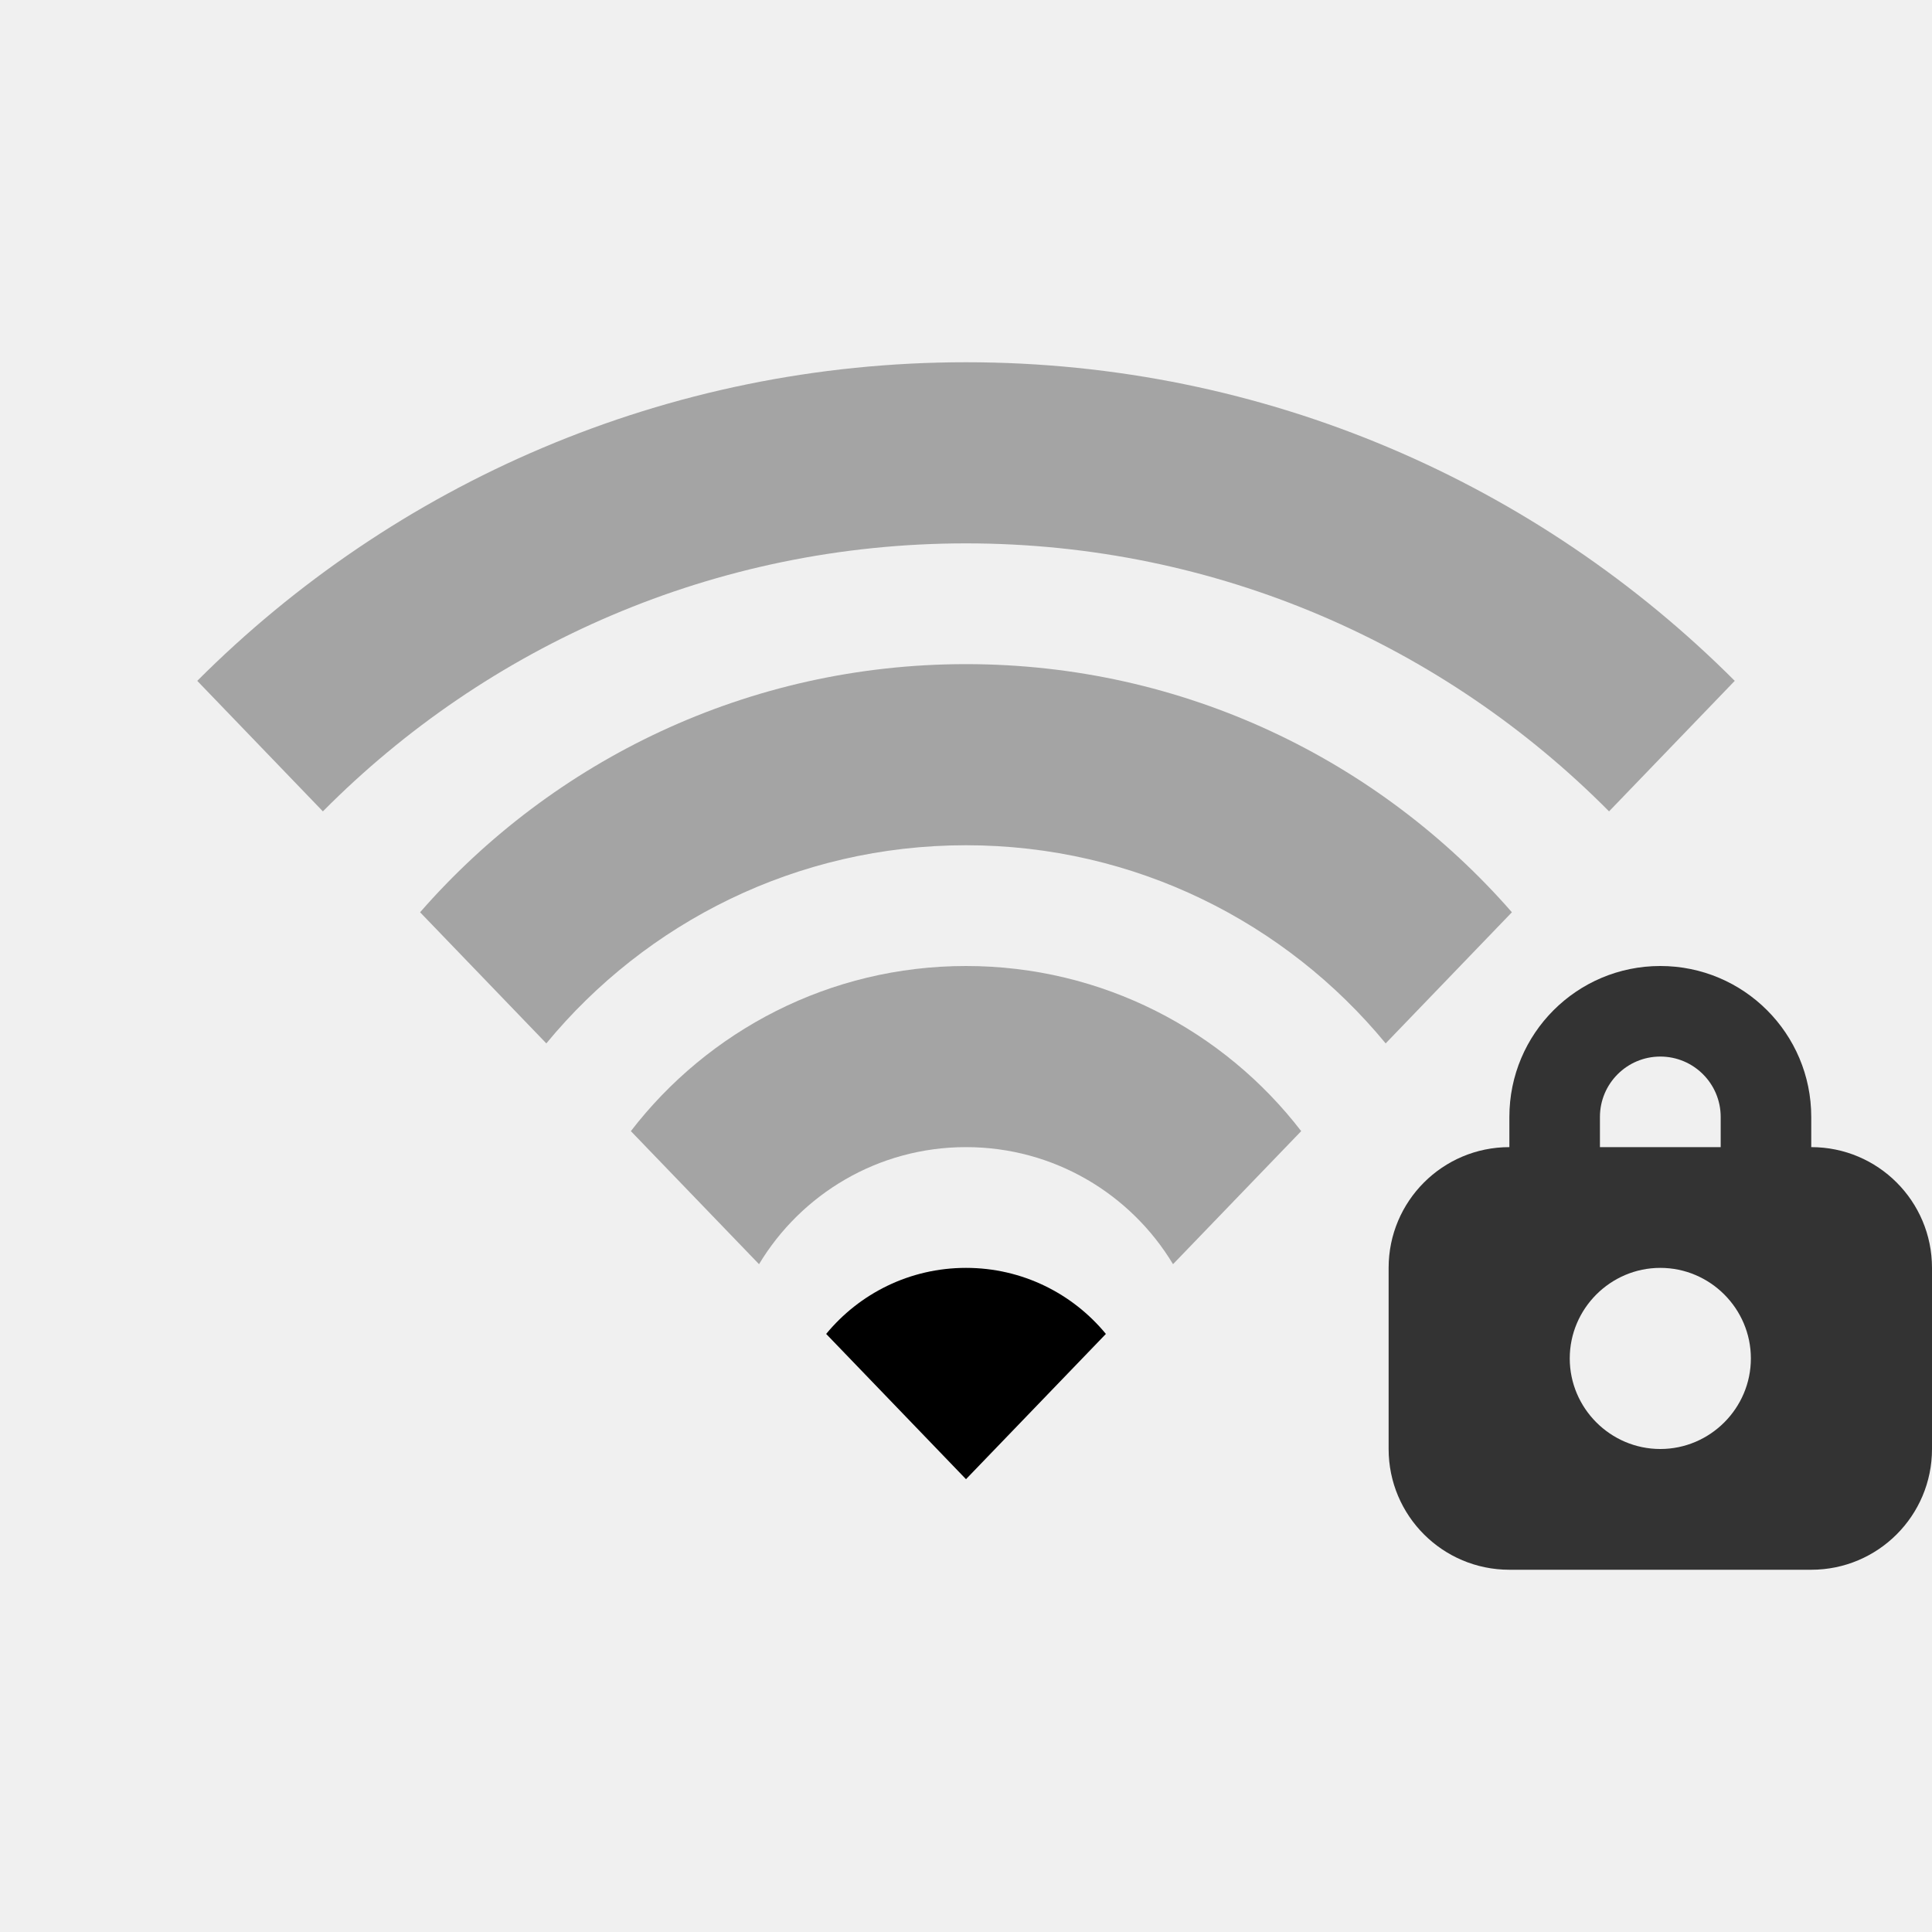
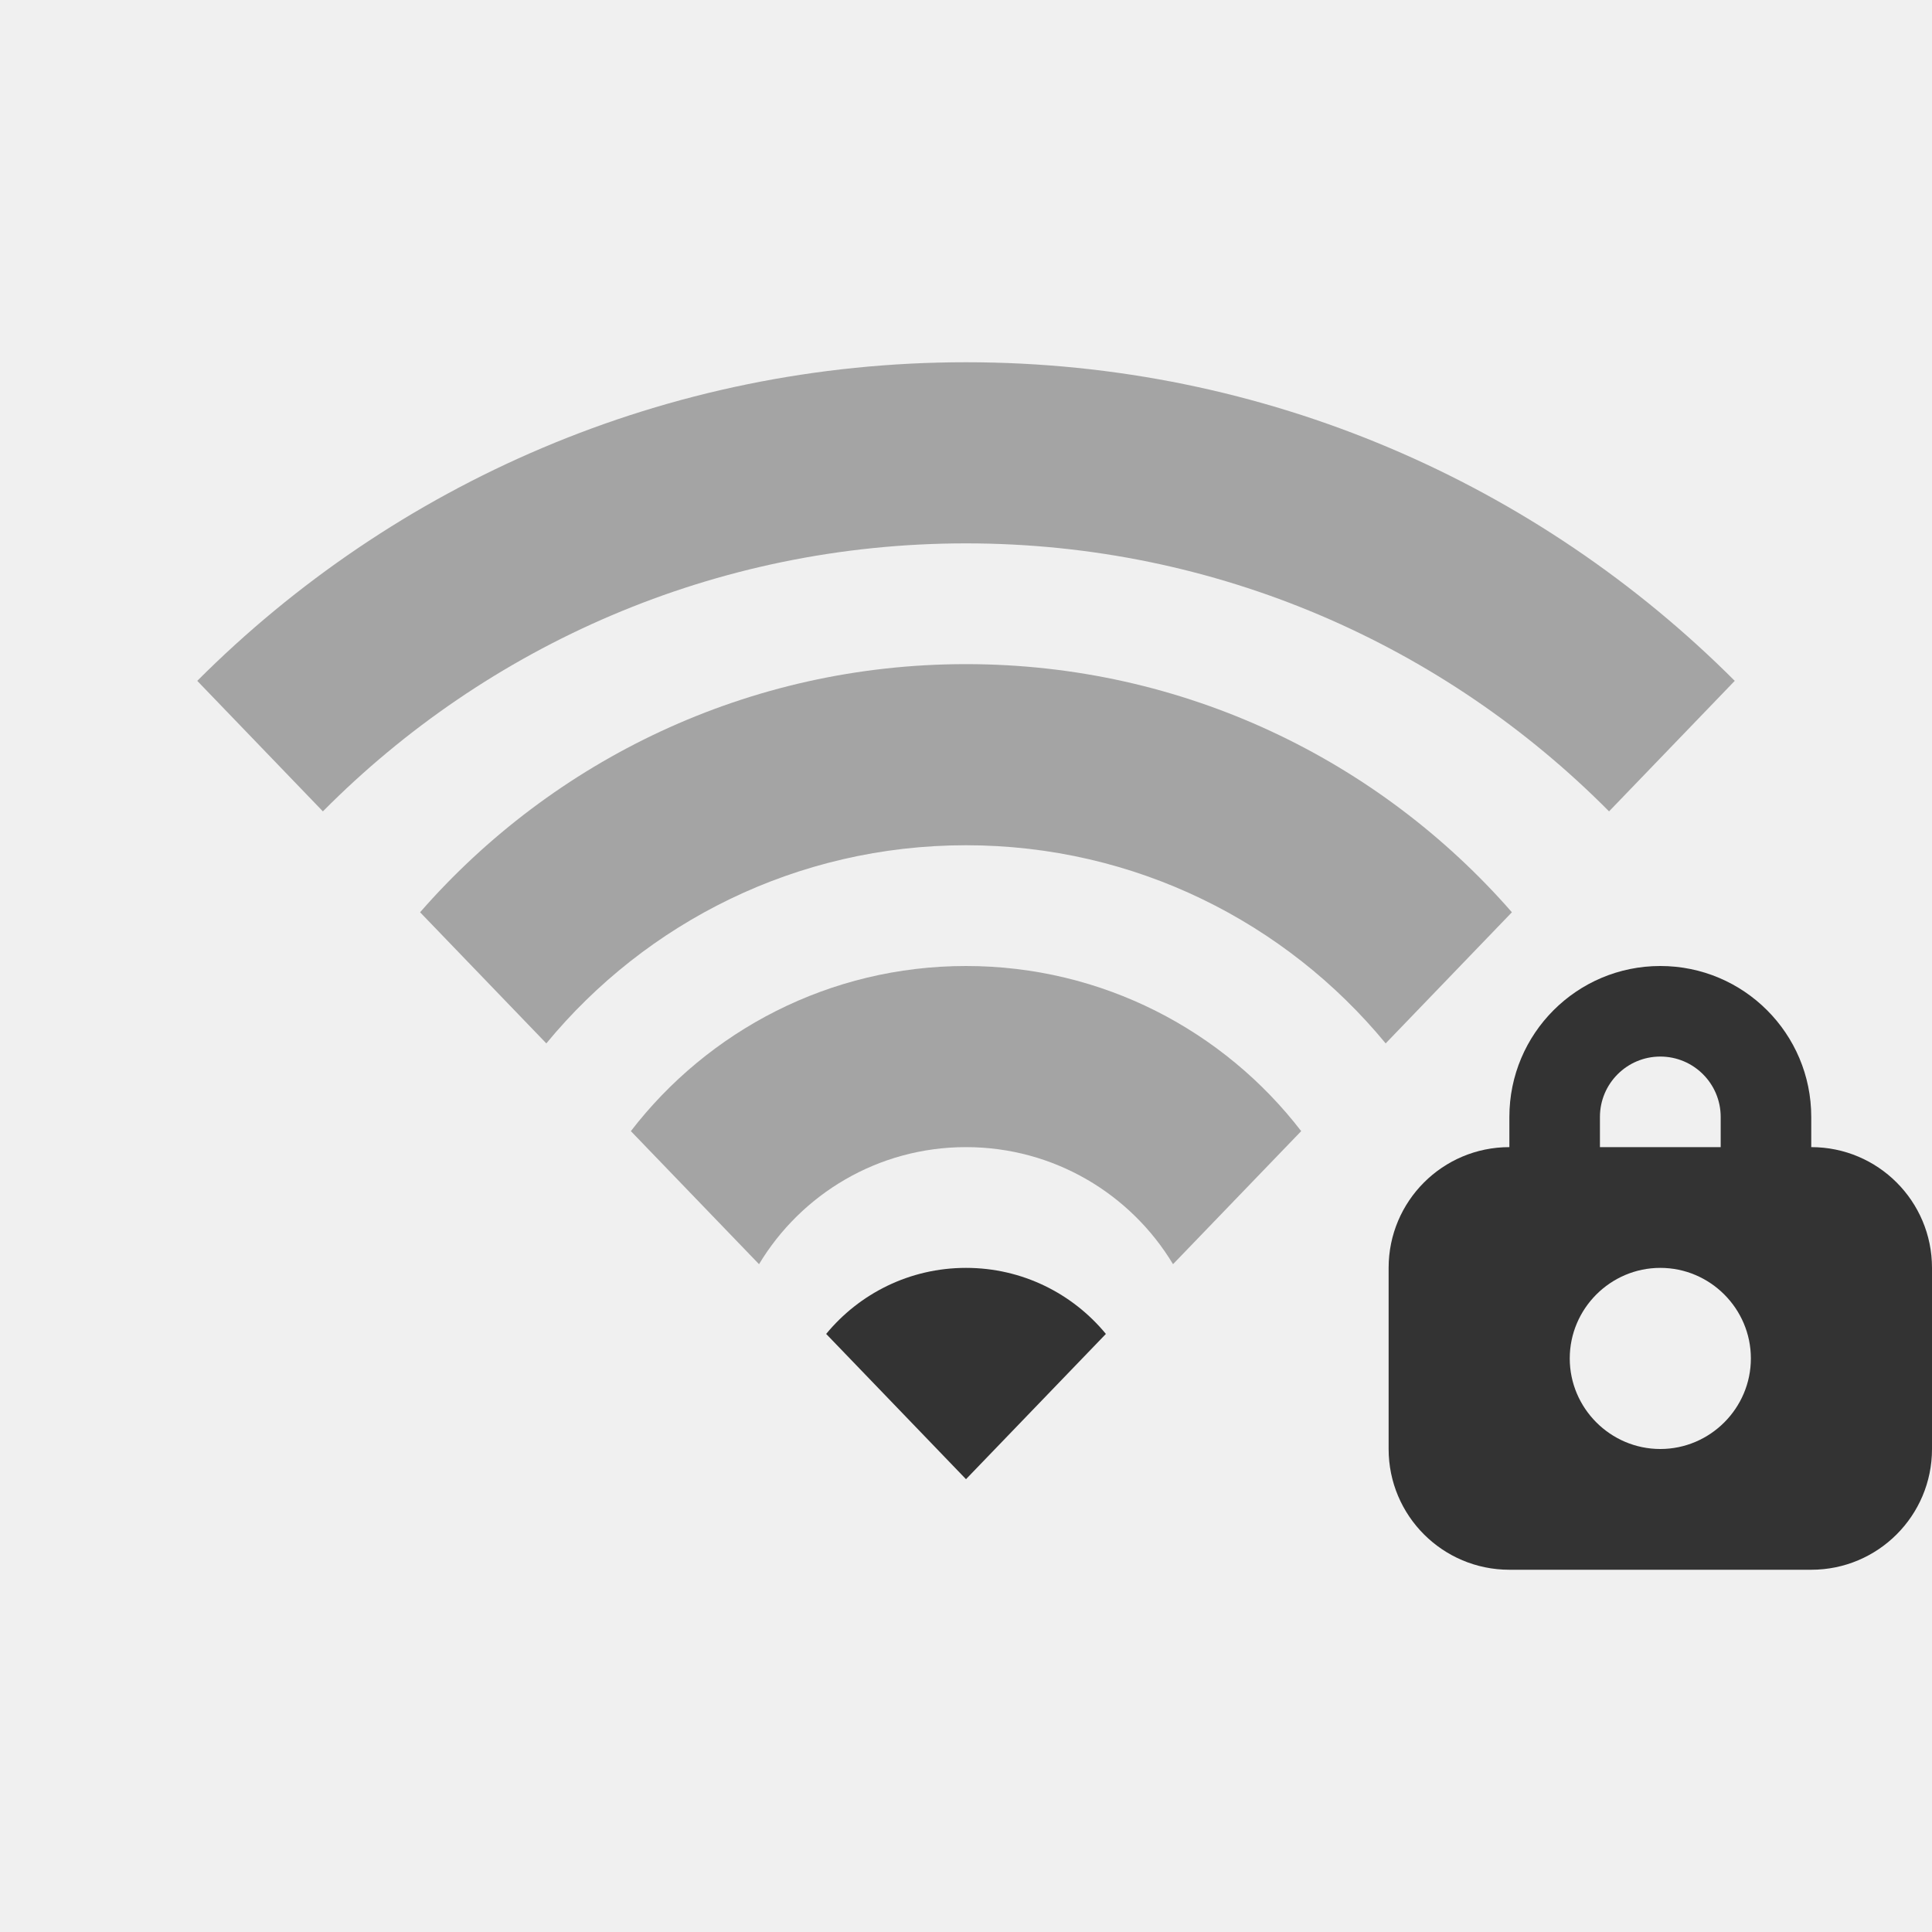
- <svg xmlns="http://www.w3.org/2000/svg" width="32" height="32" viewBox="0 0 32 32" fill="none">
-   <g clip-path="url(#clip0_6455_260553)">
-     <path fill-rule="evenodd" clip-rule="evenodd" d="M32 21C32 19.895 31.105 19 30 19V18.5C30 17.119 28.881 16 27.5 16C26.119 16 25 17.119 25 18.5V19C23.895 19 23 19.895 23 21V24C23 25.105 23.895 26 25 26H30C31.105 26 32 25.105 32 24V21ZM28.5 18.5V19H26.5V18.5C26.5 17.948 26.948 17.5 27.5 17.5C28.052 17.5 28.5 17.948 28.5 18.5ZM27.5 21C28.325 21 29 21.675 29 22.5C29 23.325 28.325 24 27.5 24C26.675 24 26 23.325 26 22.5C26 21.675 26.675 21 27.5 21Z" fill="#333333" />
-     <path opacity="0.4" d="M26.651 13.439C23.933 10.698 20.165 9 16 9C11.835 9 8.066 10.698 5.348 13.439L3.267 11.277C6.524 8.017 11.027 6 16 6C20.973 6 25.475 8.017 28.733 11.277L26.651 13.439Z" fill="#333333" />
-     <path opacity="0.4" d="M9.049 17.282C10.7 15.278 13.201 14 16 14C18.799 14 21.3 15.278 22.951 17.282L25.042 15.11C22.842 12.591 19.607 11 16 11C12.393 11 9.158 12.591 6.958 15.11L9.049 17.282Z" fill="#333333" />
-     <path opacity="0.4" d="M12.572 20.939C13.271 19.777 14.545 19 16 19C17.456 19 18.73 19.777 19.429 20.939L21.552 18.735C20.272 17.072 18.261 16 16 16C13.74 16 11.729 17.072 10.449 18.735L12.572 20.939Z" fill="#333333" />
-     <path d="M13.684 22.094L16 24.5L18.317 22.094C17.767 21.426 16.933 21 16 21C15.067 21 14.234 21.426 13.684 22.094Z" fill="black" />
-   </g>
-   <defs>
-     <clipPath id="clip0_6455_260553">
-       <rect width="32" height="32" fill="white" />
-     </clipPath>
-   </defs>
+ <svg xmlns="http://www.w3.org/2000/svg" viewBox="0 0 32 32" fill="none">
+   <path d="M32 21C32 19.895 31.105 19 30 19V18.5C30 17.119 28.881 16 27.5 16C26.119 16 25 17.119 25 18.5V19C23.895 19 23 19.895 23 21V24C23 25.105 23.895 26 25 26H30C31.105 26 32 25.105 32 24V21ZM28.5 18.5V19H26.5V18.5C26.5 17.948 26.948 17.5 27.5 17.5C28.052 17.5 28.5 17.948 28.5 18.5ZM27.5 21C28.325 21 29 21.675 29 22.5C29 23.325 28.325 24 27.5 24C26.675 24 26 23.325 26 22.5C26 21.675 26.675 21 27.5 21Z" fill="#333333" />
+   <path opacity="0.4" d="M26.651 13.439C23.933 10.698 20.165 9 16 9C11.835 9 8.066 10.698 5.348 13.439L3.267 11.277C6.524 8.017 11.027 6 16 6C20.973 6 25.475 8.017 28.733 11.277L26.651 13.439Z" fill="#333333" />
+   <path opacity="0.4" d="M9.049 17.282C10.7 15.278 13.201 14 16 14C18.799 14 21.3 15.278 22.951 17.282L25.042 15.11C22.842 12.591 19.607 11 16 11C12.393 11 9.158 12.591 6.958 15.11L9.049 17.282Z" fill="#333333" />
+   <path opacity="0.4" d="M12.572 20.939C13.271 19.777 14.545 19 16 19C17.456 19 18.73 19.777 19.429 20.939L21.552 18.735C20.272 17.072 18.261 16 16 16C13.74 16 11.729 17.072 10.449 18.735L12.572 20.939Z" fill="#333333" />
+   <path d="M13.684 22.094L16 24.5L18.317 22.094C17.767 21.426 16.933 21 16 21C15.067 21 14.234 21.426 13.684 22.094Z" fill="#333333" />
</svg>
